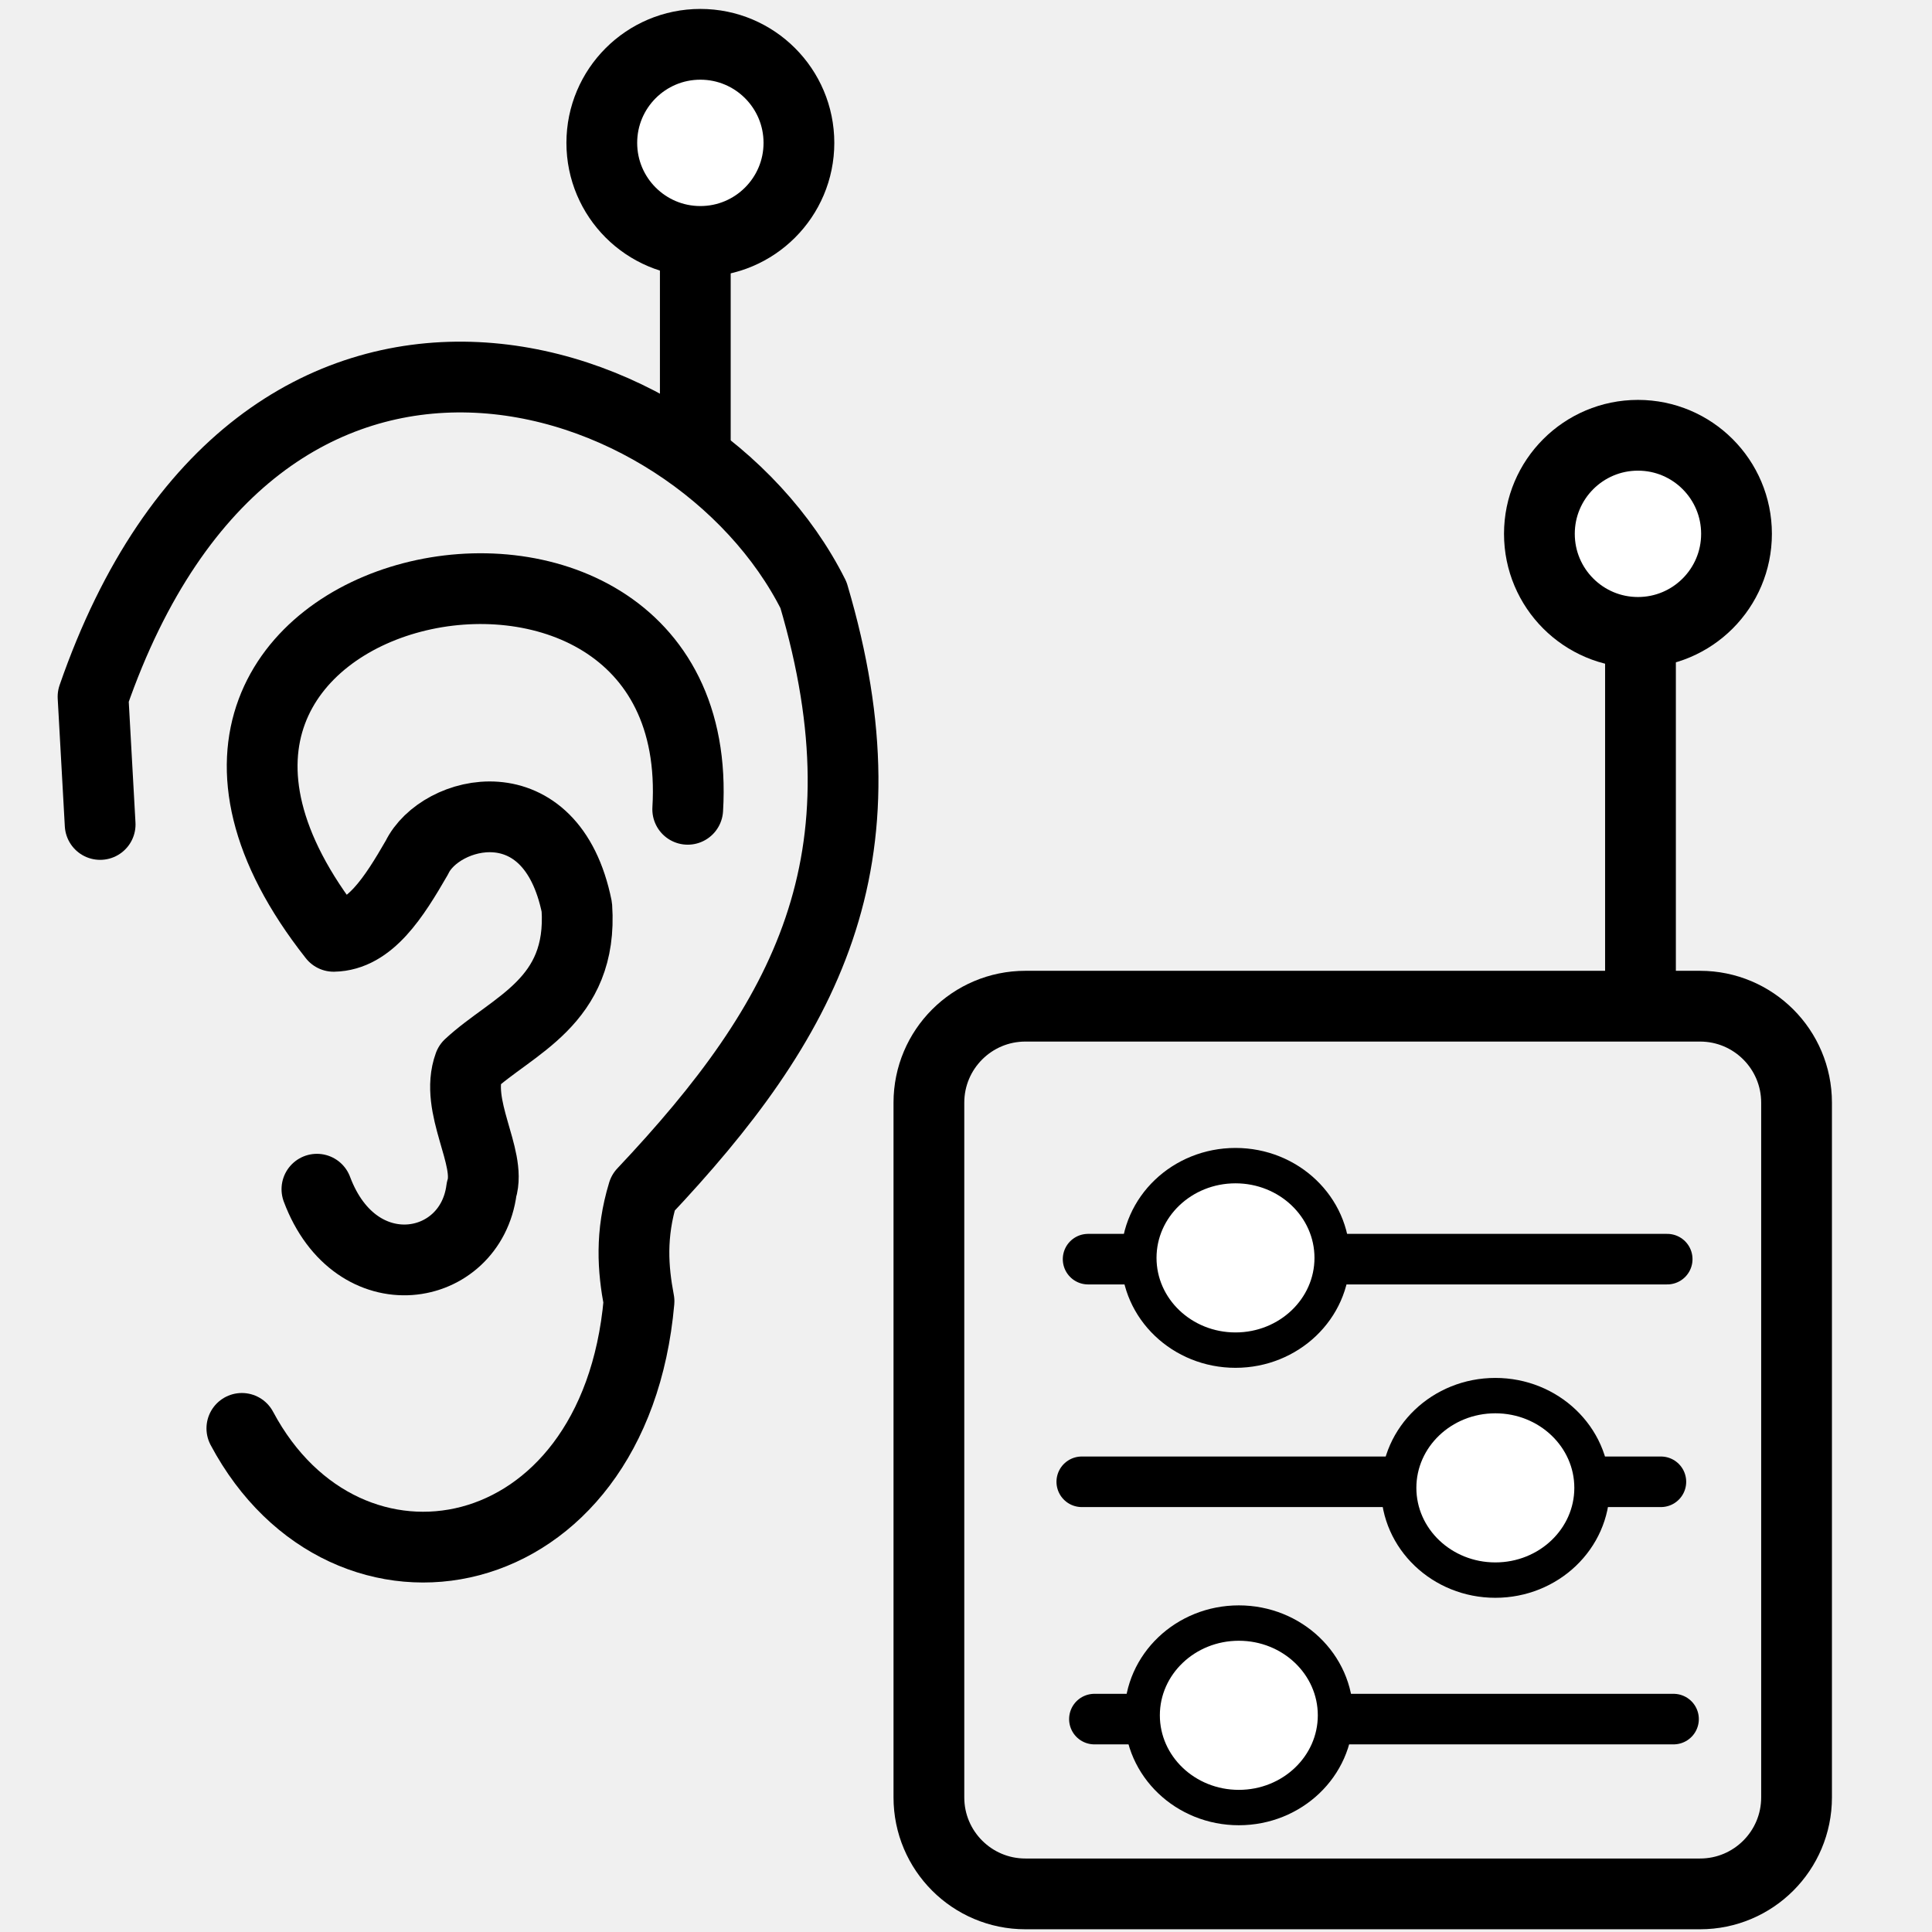
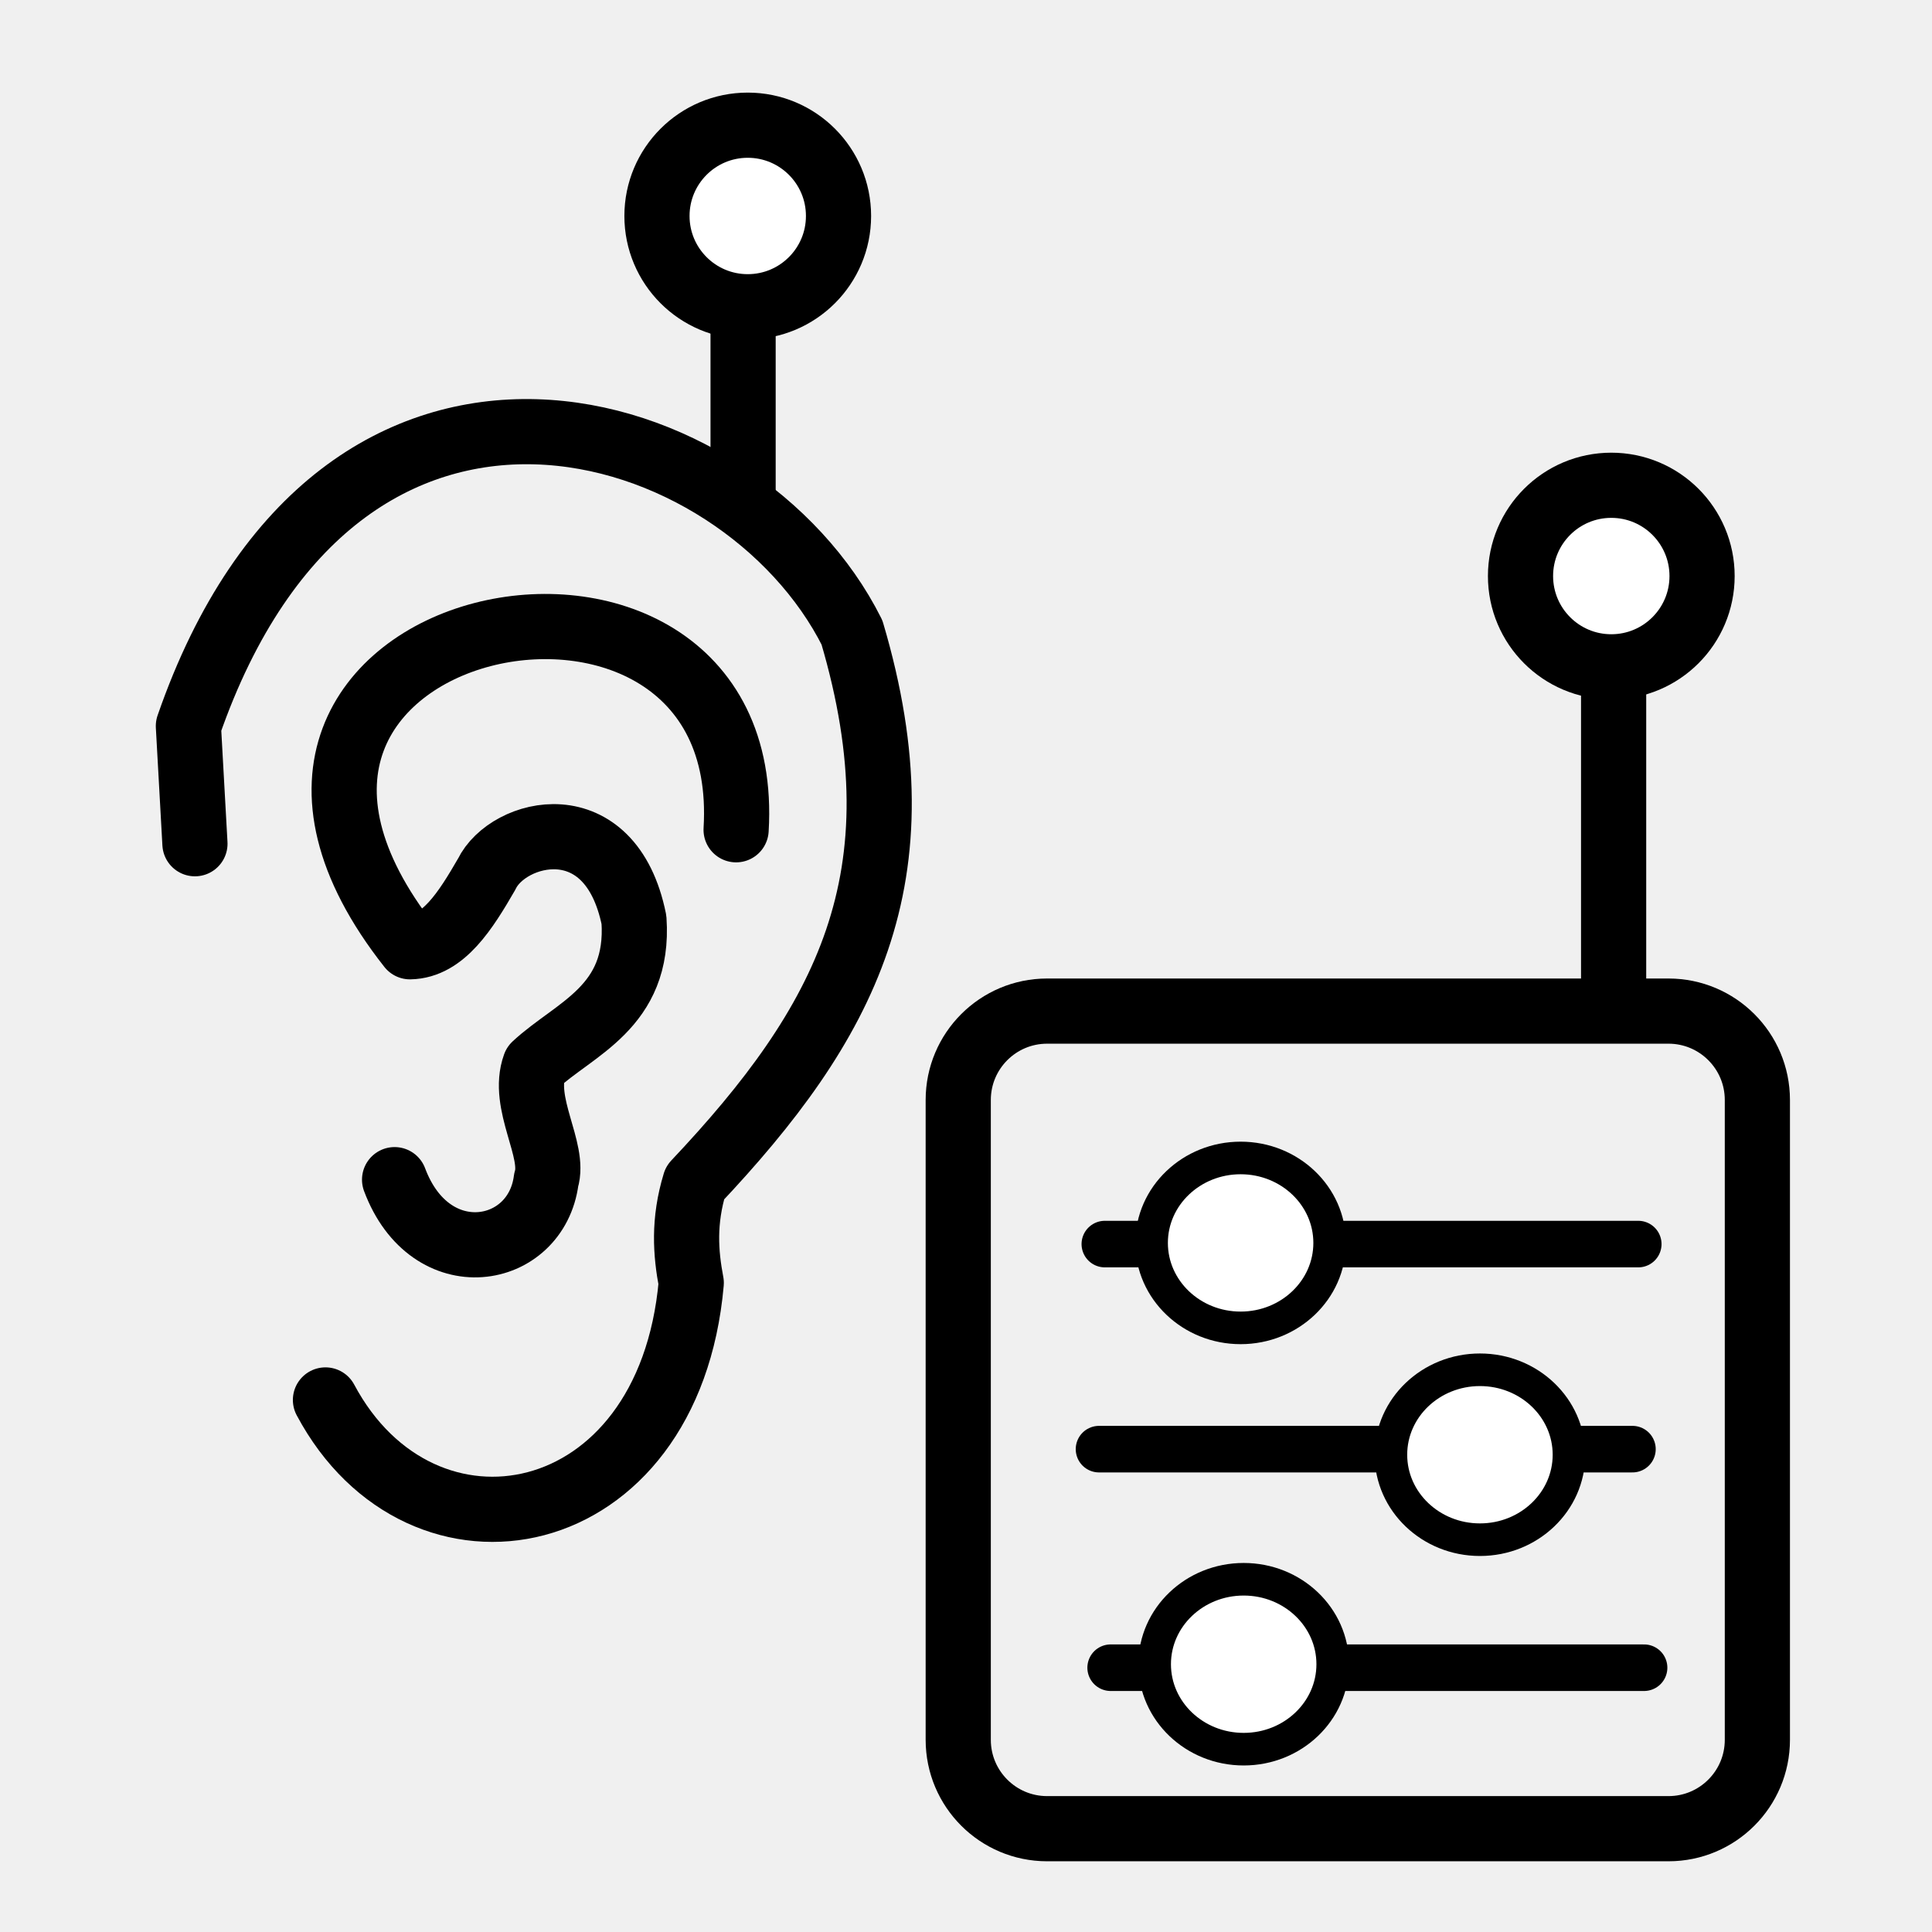
<svg xmlns="http://www.w3.org/2000/svg" width="100mm" height="100mm" viewBox="0 0 354.331 354.331" id="svg4212" version="1.1">
  <defs id="defs4214" />
  <g id="layer2" transform="translate(0,3.9370079e-6)">
-     <path style="fill:none;fill-rule:evenodd;stroke:#000000;stroke-width:12.978;stroke-linecap:round;stroke-linejoin:round;stroke-miterlimit:4;stroke-dasharray:none;stroke-opacity:1" d="M 18.367,151.208 17.063,127.774 C 47.34,40.425 127.114,65.072 149.198,109.137 c 14.468,48.895 -1.39,77.95 -31.26,109.603 -2.338,7.685 -1.867,13.966 -0.741,19.92 -4.441,50.26 -53.718,59.191 -72.84,23.307" id="path4778" />
-     <path style="fill:none;fill-rule:evenodd;stroke:#000000;stroke-width:12.978;stroke-linecap:round;stroke-linejoin:round;stroke-miterlimit:4;stroke-dasharray:none;stroke-opacity:1" d="M 126.129,148.427 C 130.247,80.053 8.895,105.419 61.187,171.724 c 6.629,-0.119 11.058,-7.161 15.272,-14.453 4.202,-8.747 24.645,-14.075 29.333,9.104 1.18,17.445 -11.87,21.611 -19.748,28.945 -2.774,7.596 4.142,16.885 2.271,22.844 -1.985,15.339 -23.055,19.008 -30.192,-0.063" id="path4784" />
+     <path style="fill:none;fill-rule:evenodd;stroke:#000000;stroke-width:11.953;stroke-linecap:round;stroke-linejoin:round;stroke-miterlimit:4;stroke-dasharray:none;stroke-opacity:1" d="m 35.752,154.741 -1.201,-21.583 c 27.885,-80.451 101.359,-57.75 121.7,-17.165 13.326,45.034 -1.28,71.794 -28.791,100.946 -2.153,7.078 -1.72,12.863 -0.683,18.347 -4.091,46.291 -49.475,54.516 -67.087,21.466" id="path4778" />
+     <path style="fill:none;fill-rule:evenodd;stroke:#000000;stroke-width:11.953;stroke-linecap:round;stroke-linejoin:round;stroke-miterlimit:4;stroke-dasharray:none;stroke-opacity:1" d="m 135.003,152.18 c 3.792,-62.974 -107.976,-39.611 -59.814,21.457 6.106,-0.11 10.185,-6.595 14.066,-13.312 3.87,-8.057 22.698,-12.963 27.016,8.385 1.087,16.067 -10.932,19.904 -18.188,26.659 -2.555,6.996 3.815,15.551 2.091,21.04 -1.828,14.128 -21.234,17.507 -27.807,-0.058" id="path4784" />
  </g>
  <g id="layer3" transform="translate(0,3.9370079e-6)">
-     <rect style="fill:none;stroke:#000000;stroke-width:12.978;stroke-linecap:round;stroke-linejoin:round;stroke-miterlimit:4;stroke-dasharray:none;stroke-opacity:1" id="rect4798" width="159.13" height="162.806" x="170.361" y="184.536" ry="17.698" />
-     <path style="fill:none;fill-rule:evenodd;stroke:#000000;stroke-width:9.272;stroke-linecap:round;stroke-linejoin:miter;stroke-miterlimit:4;stroke-dasharray:none;stroke-opacity:1" d="m 199.553,230.929 106.219,0" id="path4802" />
-     <ellipse style="fill:#ffffff;fill-opacity:1;stroke:#000000;stroke-width:6.489;stroke-linecap:round;stroke-linejoin:round;stroke-miterlimit:4;stroke-dasharray:none;stroke-opacity:1" id="path4804" cx="226.592" cy="230.697" rx="17.729" ry="16.918" />
-     <path style="fill:none;fill-rule:evenodd;stroke:#000000;stroke-width:9.272;stroke-linecap:round;stroke-linejoin:miter;stroke-miterlimit:4;stroke-dasharray:none;stroke-opacity:1" d="m 198.395,271.762 106.219,0" id="path4802-4" />
-     <ellipse style="fill:#ffffff;fill-opacity:1;stroke:#000000;stroke-width:6.489;stroke-linecap:round;stroke-linejoin:round;stroke-miterlimit:4;stroke-dasharray:none;stroke-opacity:1" id="path4804-3" cx="274.248" cy="272.875" rx="17.729" ry="16.918" />
-     <path style="fill:none;fill-rule:evenodd;stroke:#000000;stroke-width:9.272;stroke-linecap:round;stroke-linejoin:miter;stroke-miterlimit:4;stroke-dasharray:none;stroke-opacity:1" d="m 200.712,315.284 106.219,0" id="path4802-3" />
-     <ellipse style="fill:#ffffff;fill-opacity:1;stroke:#000000;stroke-width:6.489;stroke-linecap:round;stroke-linejoin:round;stroke-miterlimit:4;stroke-dasharray:none;stroke-opacity:1" id="path4804-5" cx="227.203" cy="314.589" rx="17.729" ry="16.918" />
-     <path style="fill:none;fill-rule:evenodd;stroke:#000000;stroke-width:12.978;stroke-linecap:butt;stroke-linejoin:miter;stroke-miterlimit:4;stroke-dasharray:none;stroke-opacity:1" d="m 300.866,184.394 0,-71.378" id="path4853" />
-     <circle style="fill:#ffffff;fill-opacity:1;stroke:#000000;stroke-width:12.978;stroke-linecap:round;stroke-linejoin:round;stroke-miterlimit:4;stroke-dasharray:none;stroke-opacity:1" id="path4855" cx="300.403" cy="97.906" r="18.076" />
-     <circle style="fill:#ffffff;fill-opacity:1;stroke:#000000;stroke-width:12.978;stroke-linecap:round;stroke-linejoin:round;stroke-miterlimit:4;stroke-dasharray:none;stroke-opacity:1" id="path4855-1" cx="128.447" cy="26.203" r="18.076" />
-     <path style="fill:none;fill-rule:evenodd;stroke:#000000;stroke-width:12.978;stroke-linecap:butt;stroke-linejoin:miter;stroke-miterlimit:4;stroke-dasharray:none;stroke-opacity:1" d="m 127.52,48.312 0,33.372" id="path4875" />
+     <rect style="fill:none;stroke:#000000;stroke-width:11.953;stroke-linecap:round;stroke-linejoin:round;stroke-miterlimit:4;stroke-dasharray:none;stroke-opacity:1" id="rect4798" width="146.562" height="149.947" x="175.742" y="185.437" ry="16.3" />
+     <path style="fill:none;fill-rule:evenodd;stroke:#000000;stroke-width:8.54;stroke-linecap:round;stroke-linejoin:miter;stroke-miterlimit:4;stroke-dasharray:none;stroke-opacity:1" d="m 202.628,228.166 97.83,0" id="path4802" />
+     <ellipse style="fill:#ffffff;fill-opacity:1;stroke:#000000;stroke-width:5.976;stroke-linecap:round;stroke-linejoin:round;stroke-miterlimit:4;stroke-dasharray:none;stroke-opacity:1" id="path4804" cx="227.531" cy="227.952" rx="16.328" ry="15.581" />
+     <path style="fill:none;fill-rule:evenodd;stroke:#000000;stroke-width:8.54;stroke-linecap:round;stroke-linejoin:miter;stroke-miterlimit:4;stroke-dasharray:none;stroke-opacity:1" d="m 201.561,265.775 97.83,0" id="path4802-4" />
+     <ellipse style="fill:#ffffff;fill-opacity:1;stroke:#000000;stroke-width:5.976;stroke-linecap:round;stroke-linejoin:round;stroke-miterlimit:4;stroke-dasharray:none;stroke-opacity:1" id="path4804-3" cx="271.423" cy="266.8" rx="16.328" ry="15.581" />
+     <path style="fill:none;fill-rule:evenodd;stroke:#000000;stroke-width:8.54;stroke-linecap:round;stroke-linejoin:miter;stroke-miterlimit:4;stroke-dasharray:none;stroke-opacity:1" d="m 203.695,305.859 97.83,0" id="path4802-3" />
+     <ellipse style="fill:#ffffff;fill-opacity:1;stroke:#000000;stroke-width:5.976;stroke-linecap:round;stroke-linejoin:round;stroke-miterlimit:4;stroke-dasharray:none;stroke-opacity:1" id="path4804-5" cx="228.094" cy="305.219" rx="16.328" ry="15.581" />
+     <path style="fill:none;fill-rule:evenodd;stroke:#000000;stroke-width:11.953;stroke-linecap:butt;stroke-linejoin:miter;stroke-miterlimit:4;stroke-dasharray:none;stroke-opacity:1" d="m 295.94,185.306 0,-65.741" id="path4853" />
+     <circle style="fill:#ffffff;fill-opacity:1;stroke:#000000;stroke-width:11.953;stroke-linecap:round;stroke-linejoin:round;stroke-miterlimit:4;stroke-dasharray:none;stroke-opacity:1" id="path4855" cx="295.513" cy="105.649" r="16.649" />
+     <circle style="fill:#ffffff;fill-opacity:1;stroke:#000000;stroke-width:11.953;stroke-linecap:round;stroke-linejoin:round;stroke-miterlimit:4;stroke-dasharray:none;stroke-opacity:1" id="path4855-1" cx="137.137" cy="39.61" r="16.649" />
+     <path style="fill:none;fill-rule:evenodd;stroke:#000000;stroke-width:11.953;stroke-linecap:butt;stroke-linejoin:miter;stroke-miterlimit:4;stroke-dasharray:none;stroke-opacity:1" d="m 136.284,59.972 0,30.736" id="path4875" />
  </g>
  <g id="layer1" transform="translate(0,-698.0315)" />
</svg>
